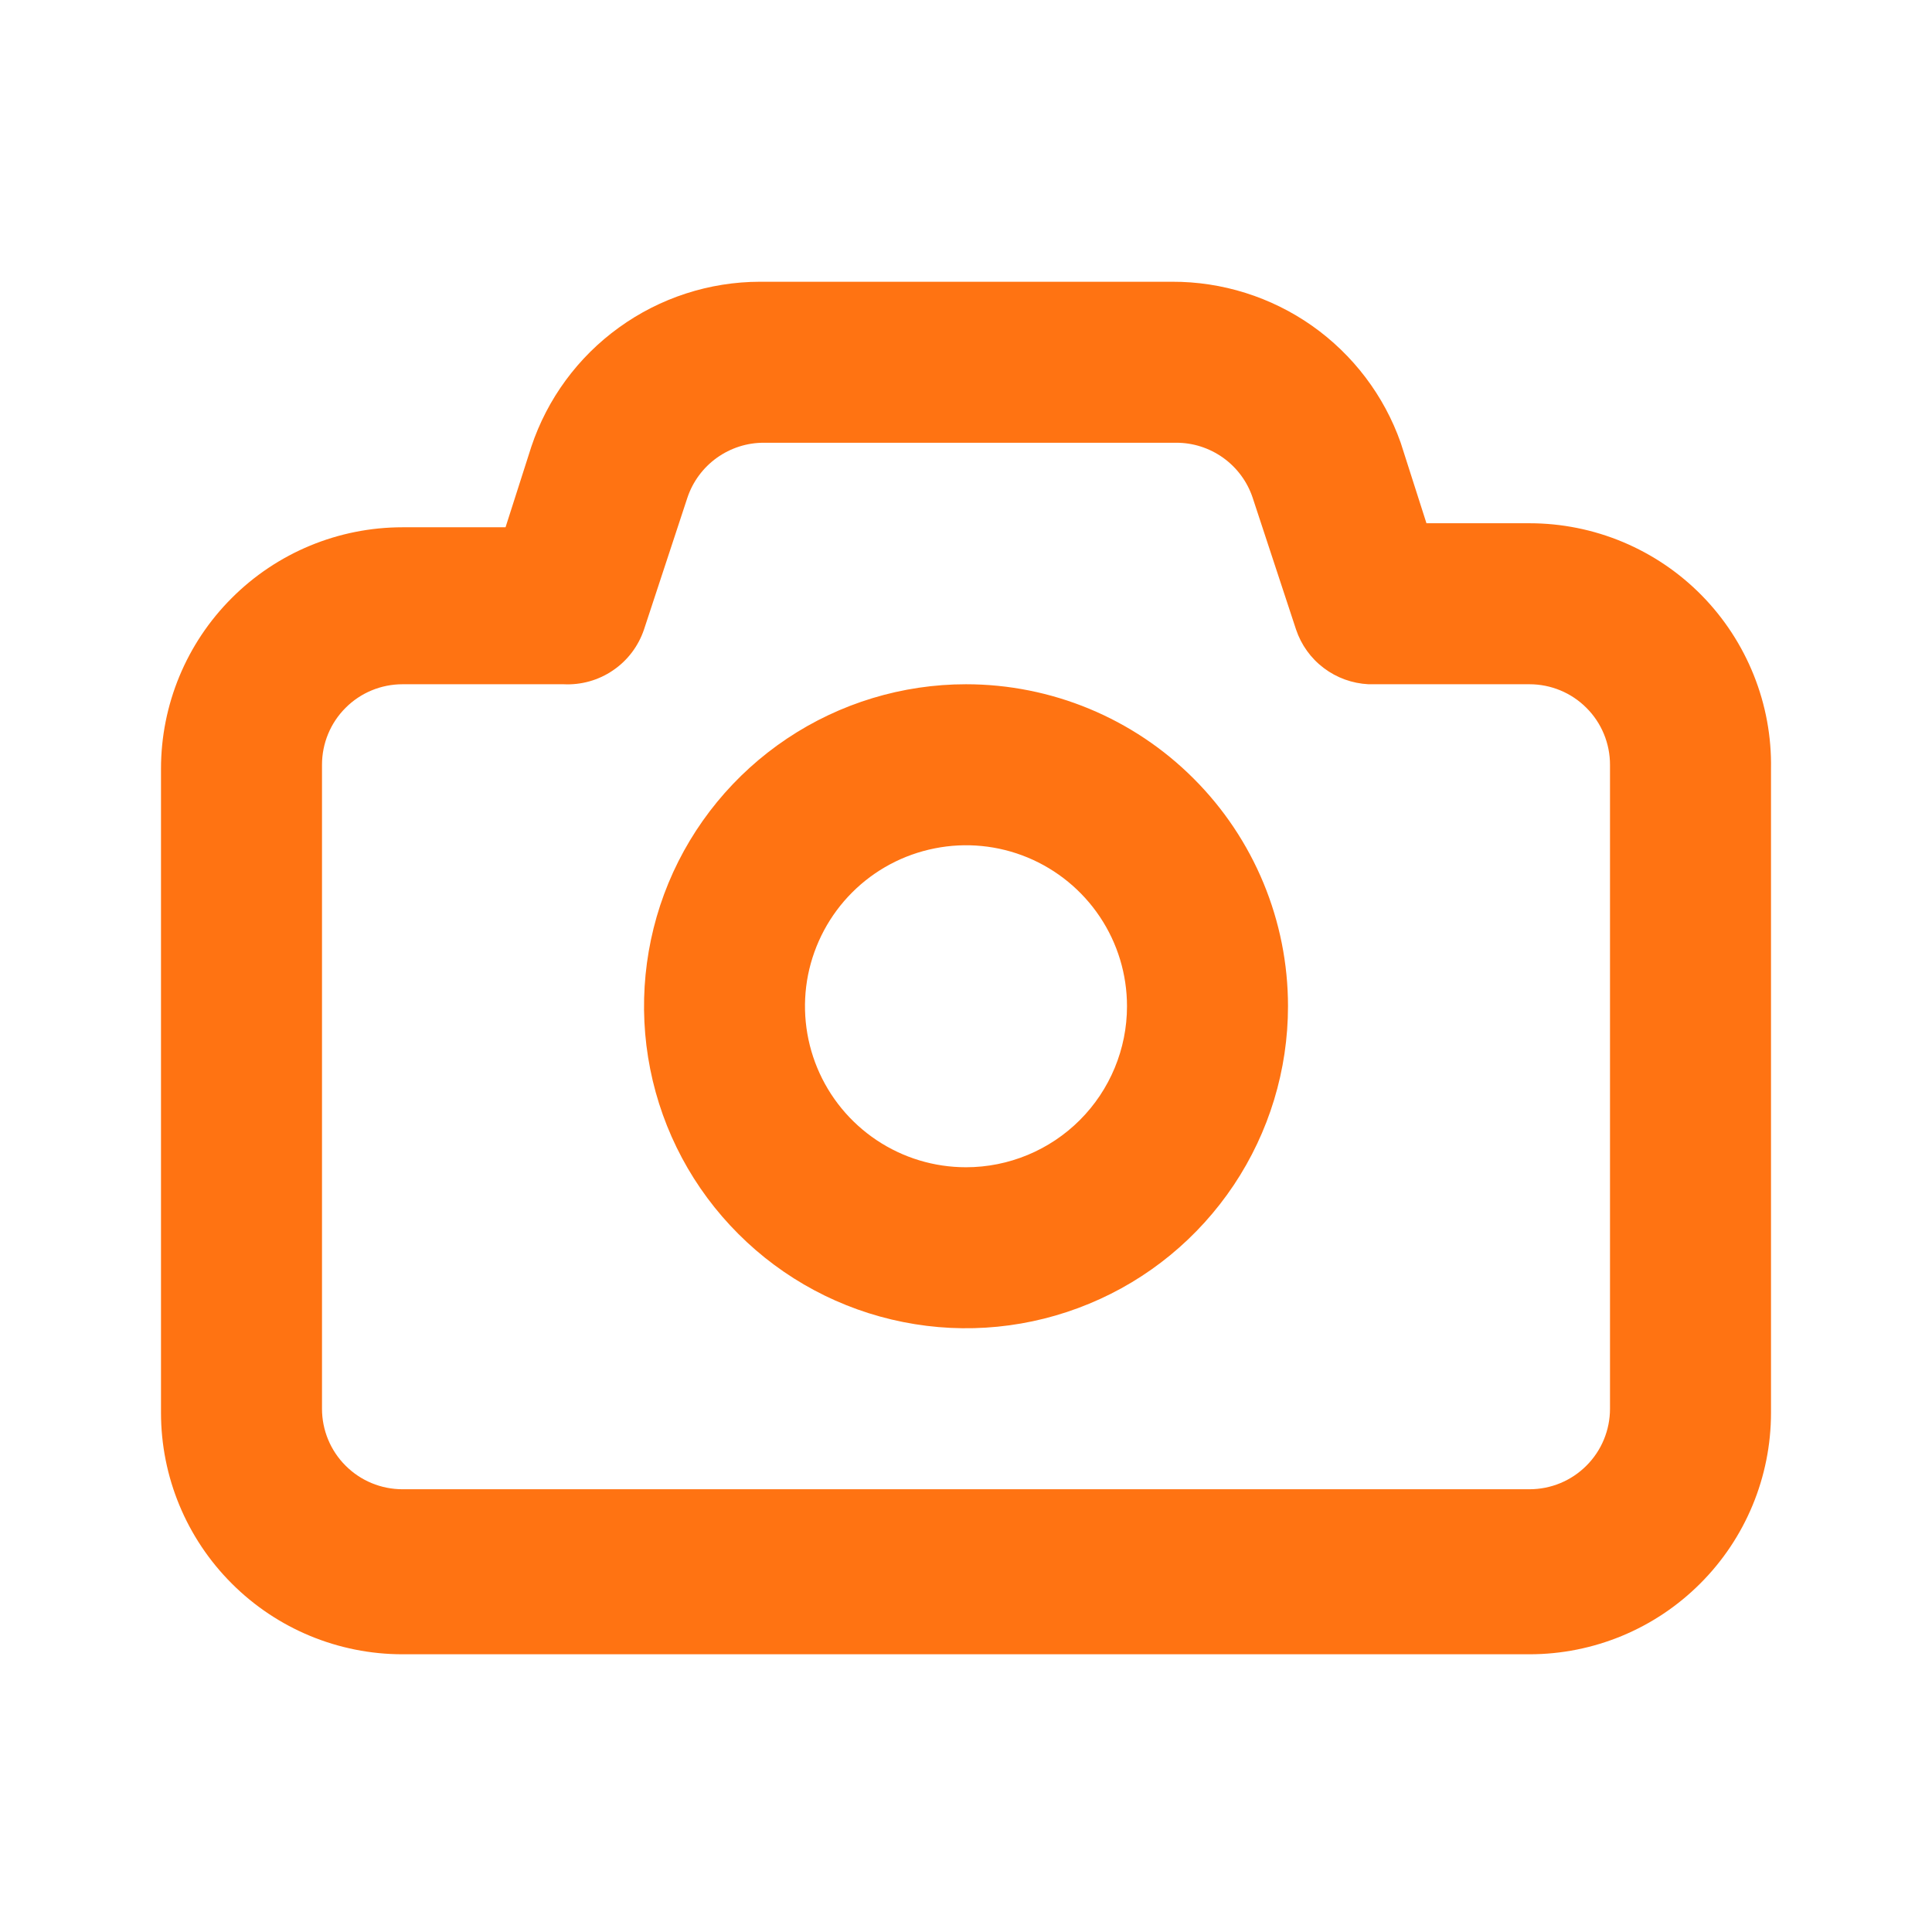
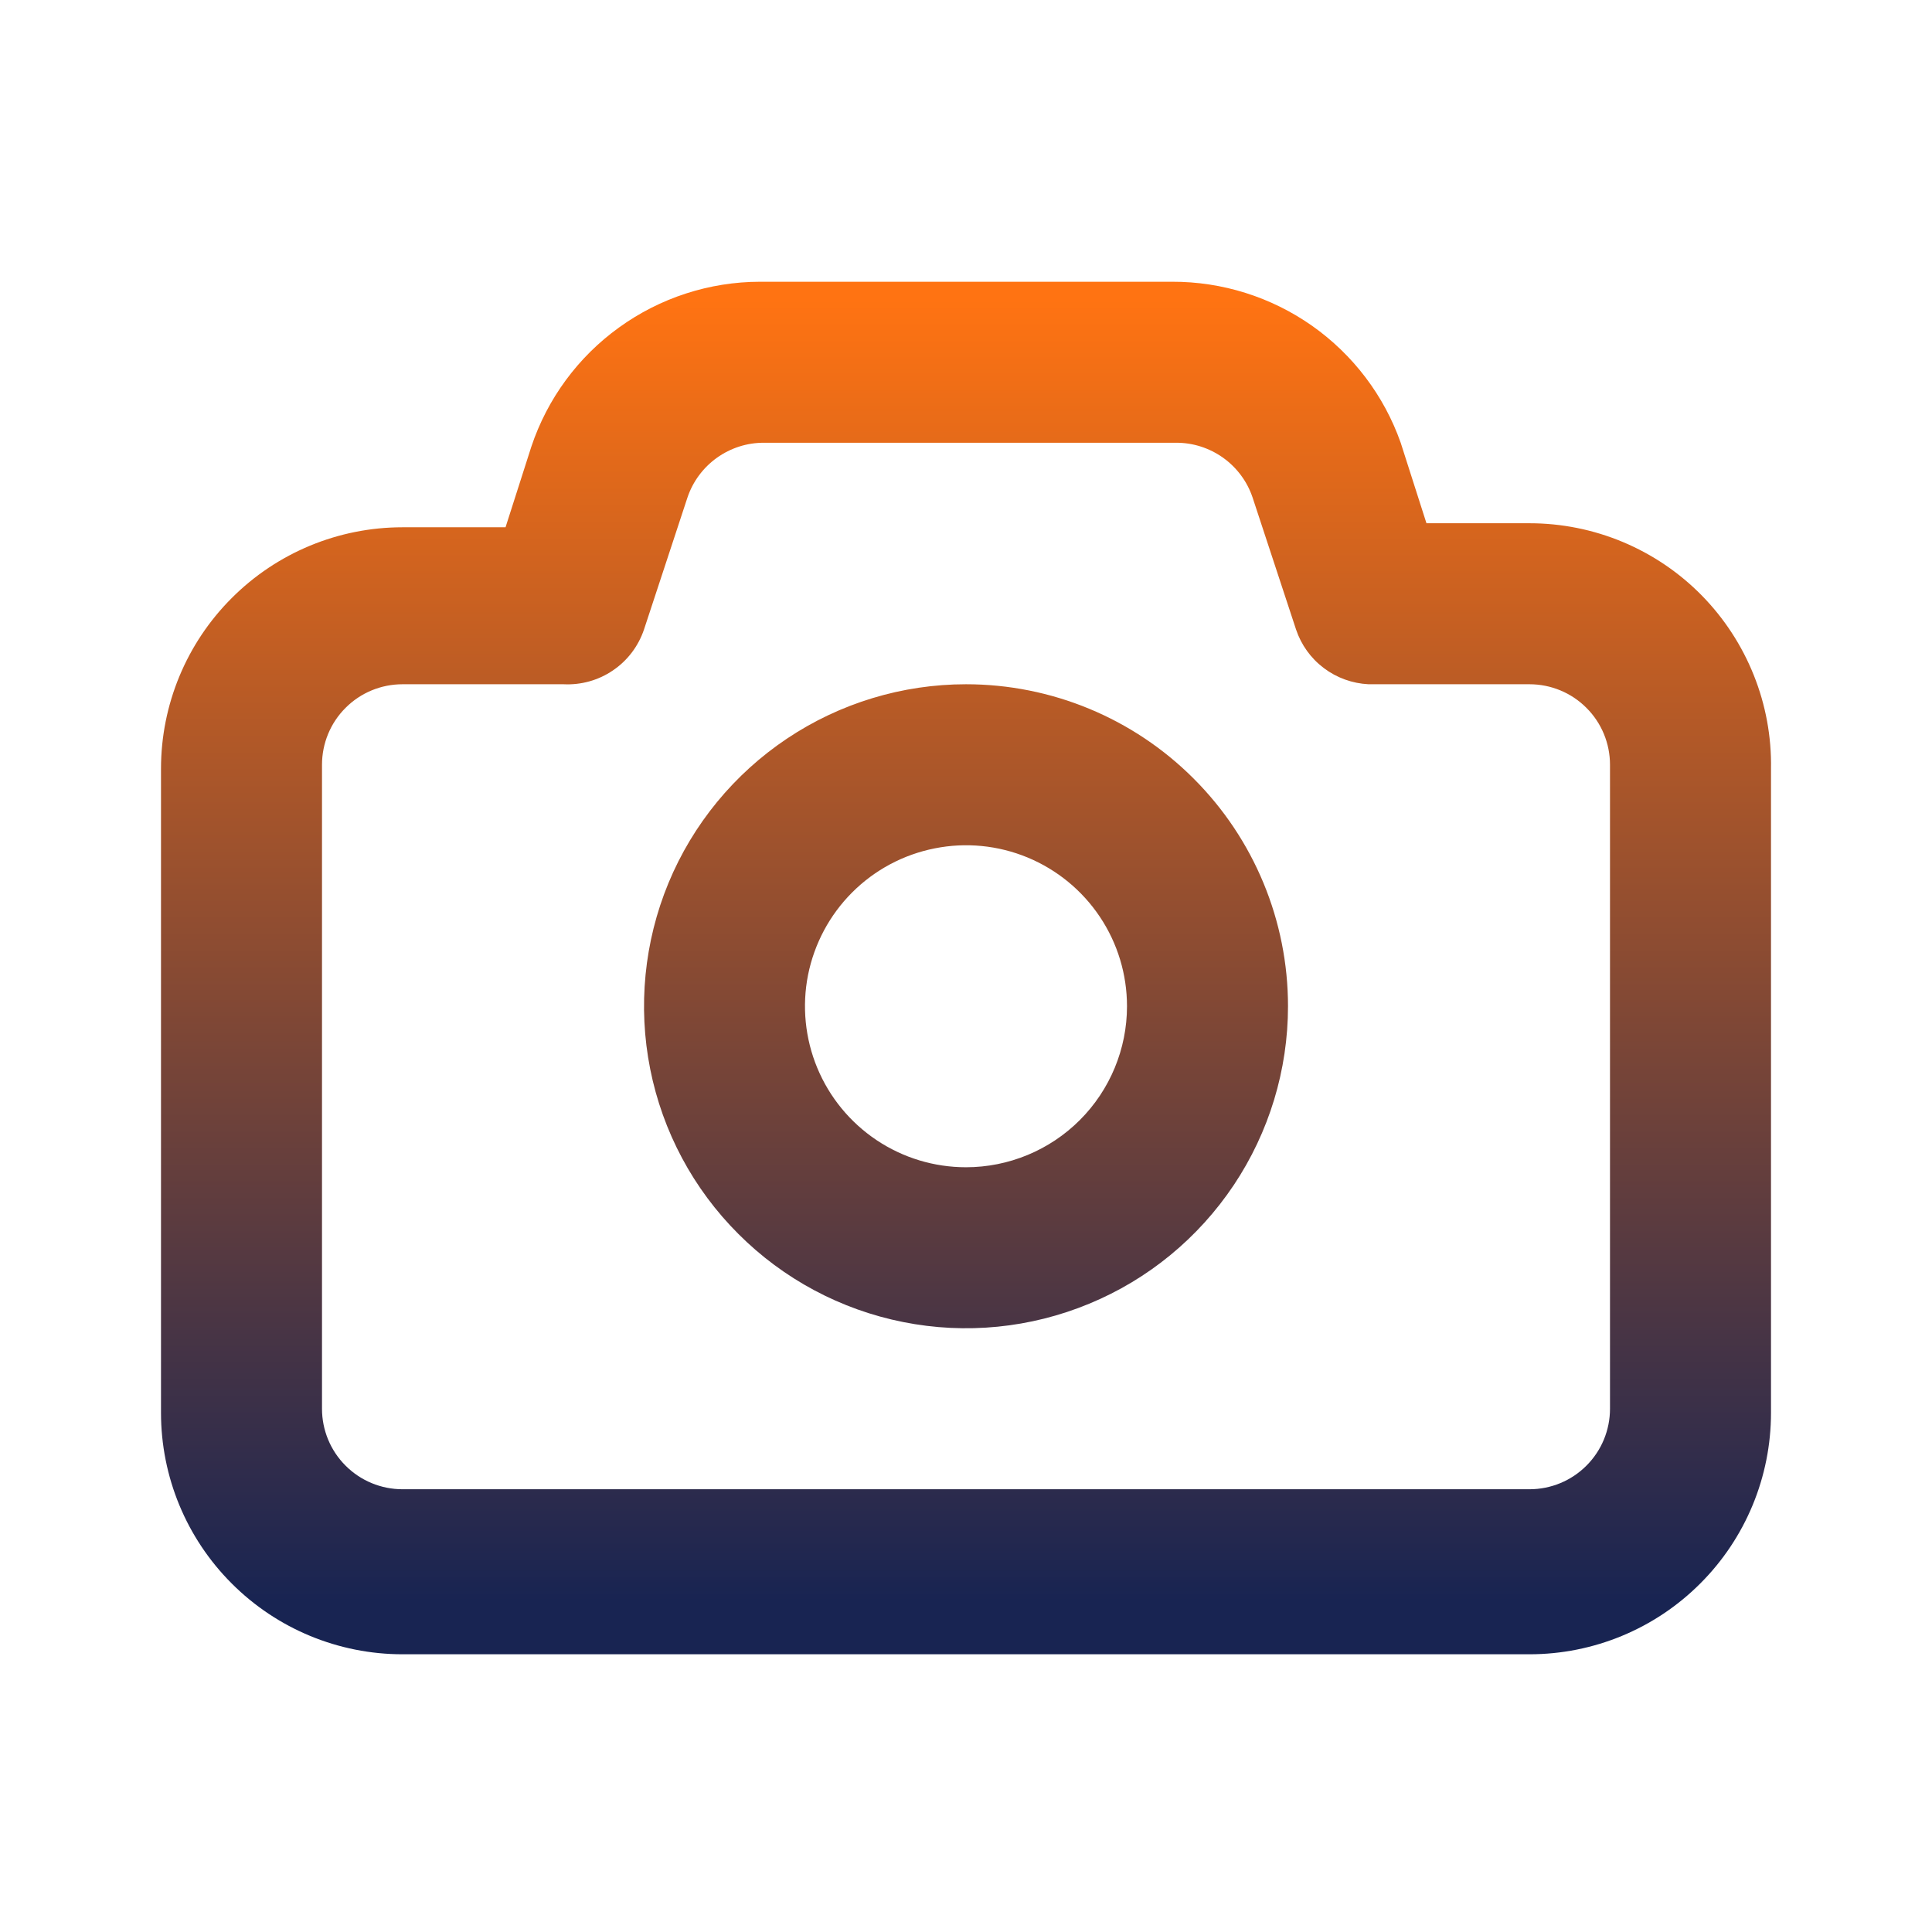
<svg xmlns="http://www.w3.org/2000/svg" width="24" height="24" viewBox="0 0 24 24" fill="none">
-   <path d="M19 6.5H17.72L17.4 5.5C17.193 4.913 16.808 4.406 16.299 4.047C15.79 3.689 15.182 3.498 14.56 3.5H9.44C8.812 3.501 8.199 3.7 7.69 4.068C7.18 4.435 6.799 4.954 6.6 5.55L6.28 6.55H5C4.204 6.55 3.441 6.866 2.879 7.429C2.316 7.991 2 8.754 2 9.55V17.55C2 18.346 2.316 19.109 2.879 19.671C3.441 20.234 4.204 20.55 5 20.55H19C19.796 20.55 20.559 20.234 21.121 19.671C21.684 19.109 22 18.346 22 17.55V9.55C22.007 9.152 21.934 8.756 21.786 8.387C21.638 8.017 21.418 7.68 21.139 7.396C20.86 7.112 20.527 6.887 20.16 6.733C19.792 6.579 19.398 6.5 19 6.5ZM20 17.5C20 17.765 19.895 18.02 19.707 18.207C19.52 18.395 19.265 18.5 19 18.5H5C4.735 18.5 4.48 18.395 4.293 18.207C4.105 18.02 4 17.765 4 17.5V9.5C4 9.235 4.105 8.98 4.293 8.793C4.48 8.605 4.735 8.5 5 8.5H7C7.218 8.511 7.434 8.451 7.614 8.328C7.795 8.206 7.93 8.027 8 7.82L8.54 6.18C8.607 5.981 8.735 5.809 8.905 5.687C9.076 5.565 9.28 5.499 9.49 5.5H14.61C14.82 5.499 15.024 5.565 15.195 5.687C15.365 5.809 15.493 5.981 15.56 6.18L16.1 7.82C16.164 8.011 16.284 8.178 16.445 8.299C16.605 8.42 16.799 8.49 17 8.5H19C19.265 8.5 19.52 8.605 19.707 8.793C19.895 8.98 20 9.235 20 9.5V17.5ZM12 8.5C11.209 8.5 10.435 8.735 9.778 9.174C9.12 9.614 8.607 10.238 8.304 10.969C8.002 11.7 7.923 12.505 8.077 13.28C8.231 14.056 8.612 14.769 9.172 15.328C9.731 15.888 10.444 16.269 11.22 16.423C11.996 16.578 12.8 16.498 13.531 16.195C14.262 15.893 14.886 15.38 15.326 14.722C15.765 14.065 16 13.291 16 12.5C16 11.439 15.579 10.422 14.828 9.672C14.078 8.921 13.061 8.5 12 8.5ZM12 14.5C11.604 14.5 11.218 14.383 10.889 14.163C10.56 13.943 10.304 13.631 10.152 13.265C10.001 12.9 9.961 12.498 10.038 12.11C10.116 11.722 10.306 11.366 10.586 11.086C10.866 10.806 11.222 10.616 11.61 10.539C11.998 10.461 12.4 10.501 12.765 10.652C13.131 10.804 13.443 11.06 13.663 11.389C13.883 11.718 14 12.104 14 12.5C14 13.03 13.789 13.539 13.414 13.914C13.039 14.289 12.53 14.5 12 14.5Z" fill="#FF7312" />
+   <path d="M19 6.5H17.72L17.4 5.5C17.193 4.913 16.808 4.406 16.299 4.047C15.79 3.689 15.182 3.498 14.56 3.5H9.44C8.812 3.501 8.199 3.7 7.69 4.068C7.18 4.435 6.799 4.954 6.6 5.55L6.28 6.55H5C4.204 6.55 3.441 6.866 2.879 7.429C2.316 7.991 2 8.754 2 9.55V17.55C2 18.346 2.316 19.109 2.879 19.671C3.441 20.234 4.204 20.55 5 20.55H19C19.796 20.55 20.559 20.234 21.121 19.671C21.684 19.109 22 18.346 22 17.55V9.55C22.007 9.152 21.934 8.756 21.786 8.387C21.638 8.017 21.418 7.68 21.139 7.396C20.86 7.112 20.527 6.887 20.16 6.733C19.792 6.579 19.398 6.5 19 6.5ZM20 17.5C20 17.765 19.895 18.02 19.707 18.207C19.52 18.395 19.265 18.5 19 18.5H5C4.735 18.5 4.48 18.395 4.293 18.207C4.105 18.02 4 17.765 4 17.5V9.5C4 9.235 4.105 8.98 4.293 8.793C4.48 8.605 4.735 8.5 5 8.5H7C7.218 8.511 7.434 8.451 7.614 8.328C7.795 8.206 7.93 8.027 8 7.82L8.54 6.18C8.607 5.981 8.735 5.809 8.905 5.687C9.076 5.565 9.28 5.499 9.49 5.5H14.61C14.82 5.499 15.024 5.565 15.195 5.687C15.365 5.809 15.493 5.981 15.56 6.18L16.1 7.82C16.164 8.011 16.284 8.178 16.445 8.299C16.605 8.42 16.799 8.49 17 8.5H19C19.265 8.5 19.52 8.605 19.707 8.793C19.895 8.98 20 9.235 20 9.5V17.5ZM12 8.5C11.209 8.5 10.435 8.735 9.778 9.174C9.12 9.614 8.607 10.238 8.304 10.969C8.002 11.7 7.923 12.505 8.077 13.28C8.231 14.056 8.612 14.769 9.172 15.328C9.731 15.888 10.444 16.269 11.22 16.423C11.996 16.578 12.8 16.498 13.531 16.195C14.262 15.893 14.886 15.38 15.326 14.722C15.765 14.065 16 13.291 16 12.5C16 11.439 15.579 10.422 14.828 9.672C14.078 8.921 13.061 8.5 12 8.5ZM12 14.5C11.604 14.5 11.218 14.383 10.889 14.163C10.56 13.943 10.304 13.631 10.152 13.265C10.001 12.9 9.961 12.498 10.038 12.11C10.116 11.722 10.306 11.366 10.586 11.086C10.866 10.806 11.222 10.616 11.61 10.539C11.998 10.461 12.4 10.501 12.765 10.652C13.131 10.804 13.443 11.06 13.663 11.389C13.883 11.718 14 12.104 14 12.5C14 13.03 13.789 13.539 13.414 13.914C13.039 14.289 12.53 14.5 12 14.5Z" fill="url(#paint0_linear_2356_901)" />
+   <defs>
+     <linearGradient id="paint0_linear_2356_901" x1="12" y1="3.719" x2="12" y2="19.894" gradientUnits="userSpaceOnUse">
+       <stop stop-color="#FF7312" />
+       <stop offset="1" stop-color="#182452" />
+     </linearGradient>
+   </defs>
</svg>
